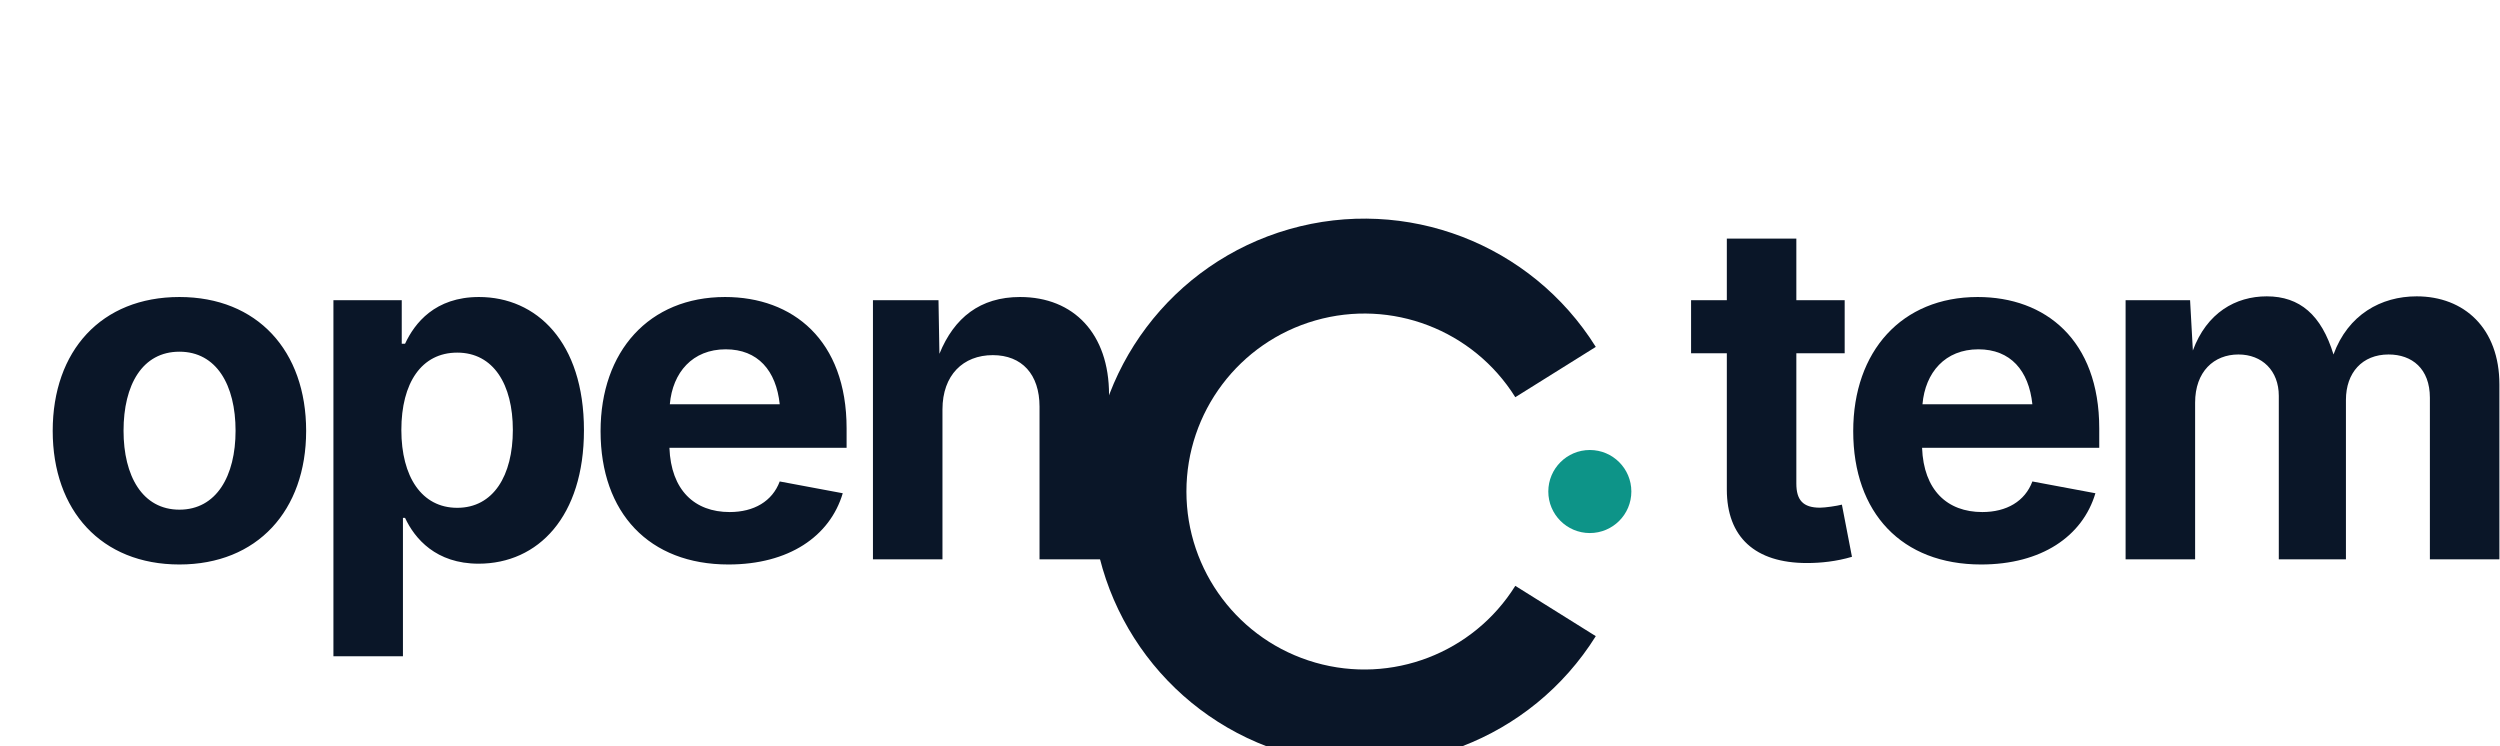
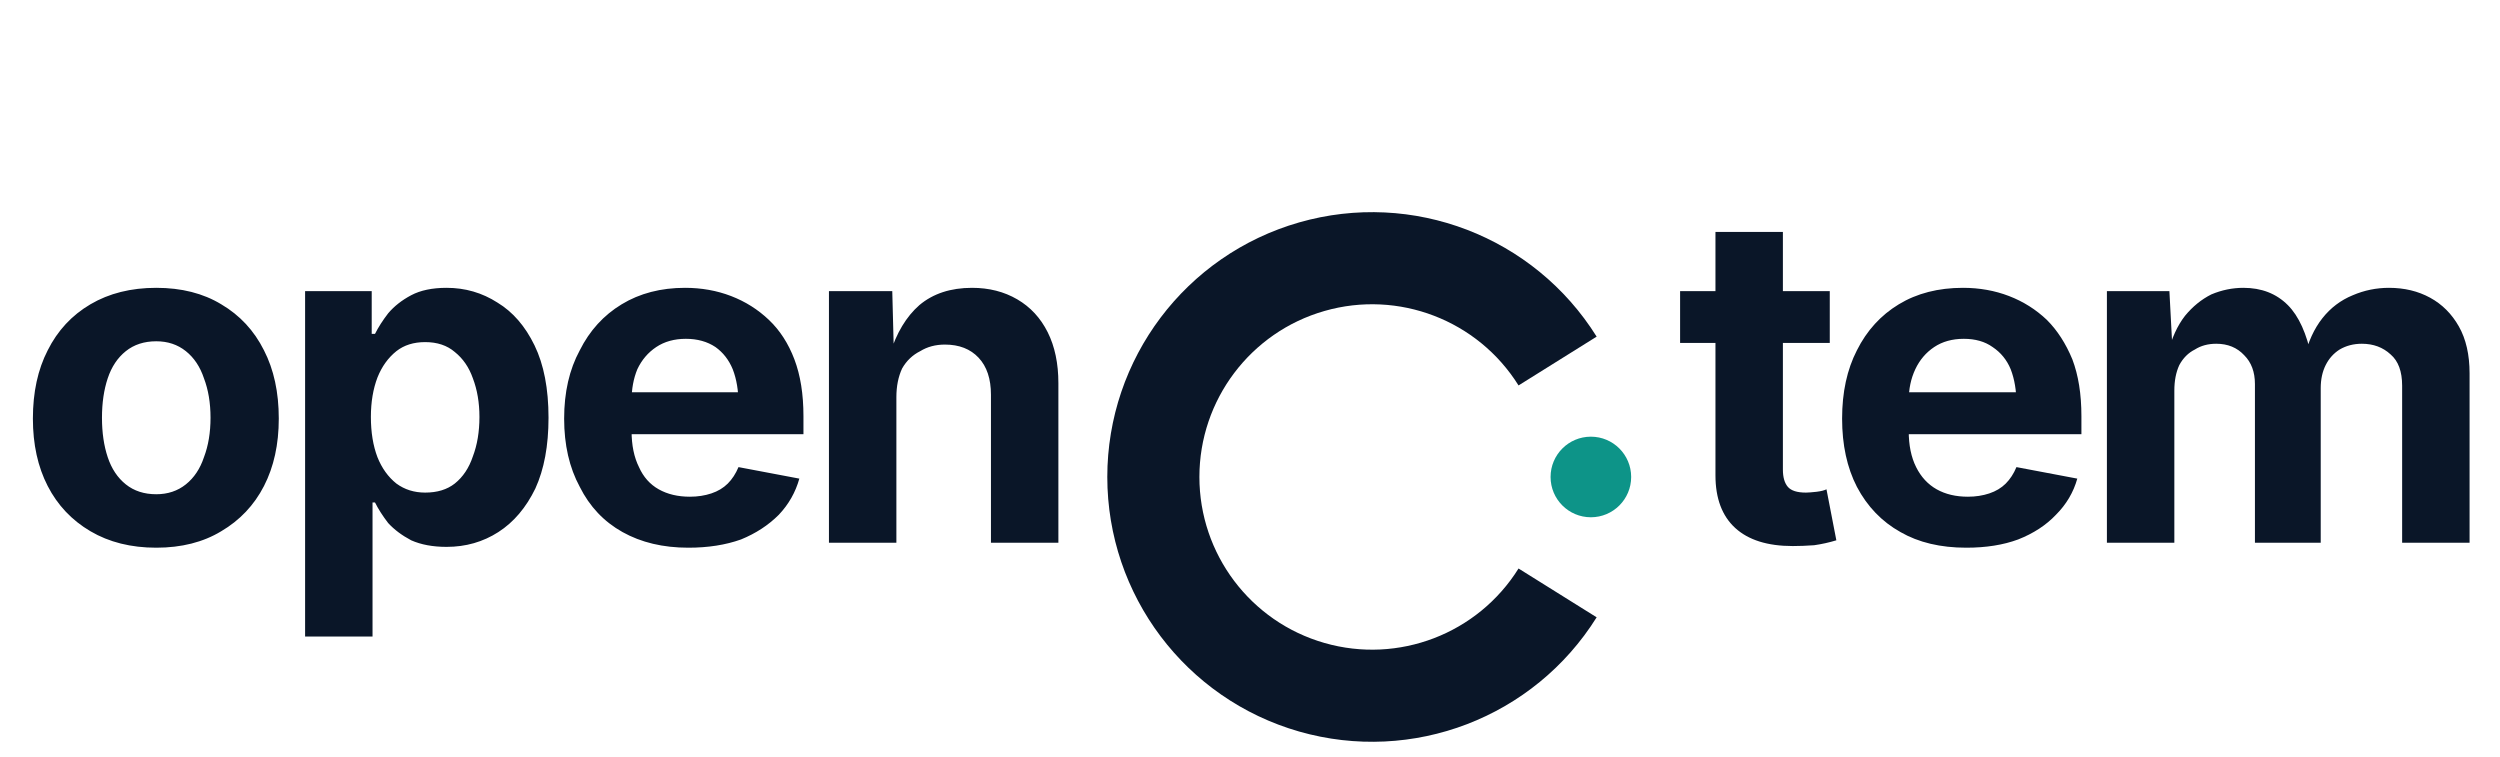
- <svg xmlns="http://www.w3.org/2000/svg" viewBox="0 0 295 88" role="img" aria-label="OpenCTEM">
-   <text x="4" y="66" font-family="-apple-system, system-ui, 'Segoe UI', Inter, sans-serif" font-size="56" font-weight="700" letter-spacing="-2.5" fill="#0A1628">open</text>
-   <g transform="translate(119 16) scale(0.70)" fill="none" stroke="#0A1628" stroke-width="16" stroke-linecap="butt">
+ <svg xmlns="http://www.w3.org/2000/svg" viewBox="0 0 304 92" role="img" aria-label="OpenCTEM">
+   <path d="M19 66.6Q14.4 66.6 11 64.6Q7.6 62.6 5.8 59.1Q4 55.6 4 50.9Q4 46.1 5.8 42.6Q7.6 39 11 37Q14.4 35 19 35Q23.6 35 26.9 37Q30.3 39 32.1 42.6Q33.9 46.1 33.9 50.9Q33.9 55.6 32.1 59.1Q30.3 62.6 26.9 64.6Q23.6 66.6 19 66.6ZM19 60.1Q21.1 60.1 22.6 58.9Q24.1 57.7 24.8 55.6Q25.6 53.5 25.6 50.8Q25.6 48.1 24.8 46Q24.1 43.9 22.6 42.7Q21.1 41.5 19 41.5Q16.8 41.5 15.3 42.7Q13.8 43.9 13.1 46Q12.4 48.1 12.4 50.8Q12.4 53.5 13.1 55.6Q13.8 57.7 15.3 58.9Q16.8 60.1 19 60.1ZM37.1 77.4V35.4H45.2V40.6H45.6Q46.2 39.4 47.2 38.1Q48.3 36.8 50 35.9Q51.7 35 54.3 35Q57.7 35 60.5 36.8Q63.3 38.5 65 42Q66.7 45.5 66.7 50.8Q66.7 55.9 65.1 59.4Q63.4 62.9 60.6 64.7Q57.8 66.5 54.3 66.5Q51.8 66.5 50 65.7Q48.3 64.8 47.2 63.6Q46.2 62.3 45.6 61.1H45.3V77.4ZM51.7 59.9Q53.9 59.9 55.3 58.8Q56.8 57.6 57.5 55.5Q58.3 53.4 58.3 50.7Q58.3 48.1 57.5 46Q56.8 44 55.3 42.8Q53.9 41.6 51.7 41.6Q49.6 41.6 48.2 42.7Q46.7 43.9 45.9 45.9Q45.1 48 45.1 50.7Q45.1 53.5 45.9 55.6Q46.7 57.6 48.2 58.8Q49.7 59.9 51.7 59.9ZM83.7 66.6Q79.1 66.6 75.7 64.7Q72.3 62.8 70.5 59.2Q68.6 55.7 68.6 50.9Q68.6 46.1 70.5 42.6Q72.3 39 75.6 37Q78.9 35 83.3 35Q86.3 35 88.9 36Q91.5 37 93.5 38.9Q95.5 40.8 96.6 43.7Q97.7 46.6 97.7 50.6V52.8H72V47.7H93.7L89.8 49.1Q89.8 46.7 89.1 44.9Q88.4 43.2 87 42.2Q85.5 41.2 83.4 41.2Q81.3 41.2 79.8 42.2Q78.3 43.2 77.5 44.9Q76.8 46.6 76.8 48.7V52.4Q76.8 55 77.7 56.8Q78.5 58.6 80.1 59.5Q81.7 60.4 83.9 60.4Q85.3 60.4 86.5 60Q87.7 59.6 88.5 58.8Q89.3 58 89.8 56.8L97.2 58.2Q96.5 60.7 94.7 62.6Q92.8 64.5 90.1 65.6Q87.3 66.6 83.7 66.6ZM109 48.3V66H100.8V35.4H108.5L108.7 43.1H108.2Q109.4 39.2 111.8 37.1Q114.3 35 118.2 35Q121.3 35 123.7 36.4Q126.1 37.8 127.4 40.4Q128.7 43 128.7 46.6V66H120.5V48Q120.5 45.1 119 43.5Q117.5 41.9 114.9 41.9Q113.2 41.9 111.9 42.7Q110.5 43.4 109.7 44.8Q109 46.3 109 48.3Z" fill="#0A1628" />
+   <g transform="translate(124.85 16) scale(0.70)" fill="none" stroke="#0A1628" stroke-width="16" stroke-linecap="butt">
    <path d="M 92.22 39.86 A 38 38 0 1 0 92.22 80.14" />
    <circle cx="98" cy="60" r="7" fill="#0D9488" stroke="none" />
  </g>
-   <text x="199" y="66" font-family="-apple-system, system-ui, 'Segoe UI', Inter, sans-serif" font-size="56" font-weight="700" letter-spacing="-2.5" fill="#0A1628">tem</text>
+   <path d="M222.5 35.4V41.7H204.3V35.4ZM208.6 28.2H216.8V57.1Q216.8 58.5 217.4 59.2Q218 59.9 219.6 59.9Q220 59.9 220.9 59.8Q221.7 59.7 222.1 59.5L223.3 65.7Q222 66.1 220.6 66.3Q219.2 66.4 218 66.4Q213.4 66.4 211 64.2Q208.6 62 208.6 57.8ZM239.1 66.6Q234.4 66.6 231.1 64.7Q227.7 62.8 225.8 59.2Q224 55.7 224 50.9Q224 46.1 225.8 42.6Q227.6 39 230.9 37Q234.2 35 238.7 35Q241.7 35 244.3 36Q246.9 37 248.9 38.9Q250.8 40.8 252 43.7Q253.1 46.6 253.1 50.6V52.8H227.4V47.7H249L245.2 49.1Q245.2 46.7 244.5 44.9Q243.8 43.2 242.3 42.2Q240.9 41.2 238.8 41.2Q236.7 41.2 235.2 42.2Q233.7 43.2 232.9 44.9Q232.1 46.6 232.1 48.7V52.4Q232.1 55 233 56.8Q233.9 58.6 235.5 59.5Q237.1 60.4 239.3 60.4Q240.7 60.4 241.9 60Q243.1 59.6 243.9 58.8Q244.7 58 245.2 56.8L252.6 58.2Q251.9 60.7 250 62.6Q248.2 64.5 245.4 65.6Q242.7 66.6 239.1 66.6ZM256.2 66V35.4H263.8L264.2 43H263.6Q264.3 40.2 265.7 38.4Q267.1 36.7 268.9 35.8Q270.8 35 272.8 35Q276.1 35 278.2 37.1Q280.2 39.1 281.1 43.5H280.2Q280.9 40.6 282.4 38.7Q283.9 36.8 286.1 35.9Q288.2 35 290.5 35Q293.3 35 295.5 36.2Q297.7 37.4 299 39.7Q300.3 42 300.3 45.4V66H292.1V46.9Q292.1 44.3 290.7 43.1Q289.3 41.8 287.2 41.8Q285.7 41.8 284.5 42.5Q283.4 43.2 282.8 44.4Q282.2 45.6 282.2 47.2V66H274.2V46.7Q274.2 44.5 272.9 43.2Q271.6 41.8 269.5 41.8Q268 41.8 266.9 42.5Q265.7 43.1 265 44.4Q264.4 45.7 264.4 47.5V66Z" fill="#0A1628" />
</svg>
